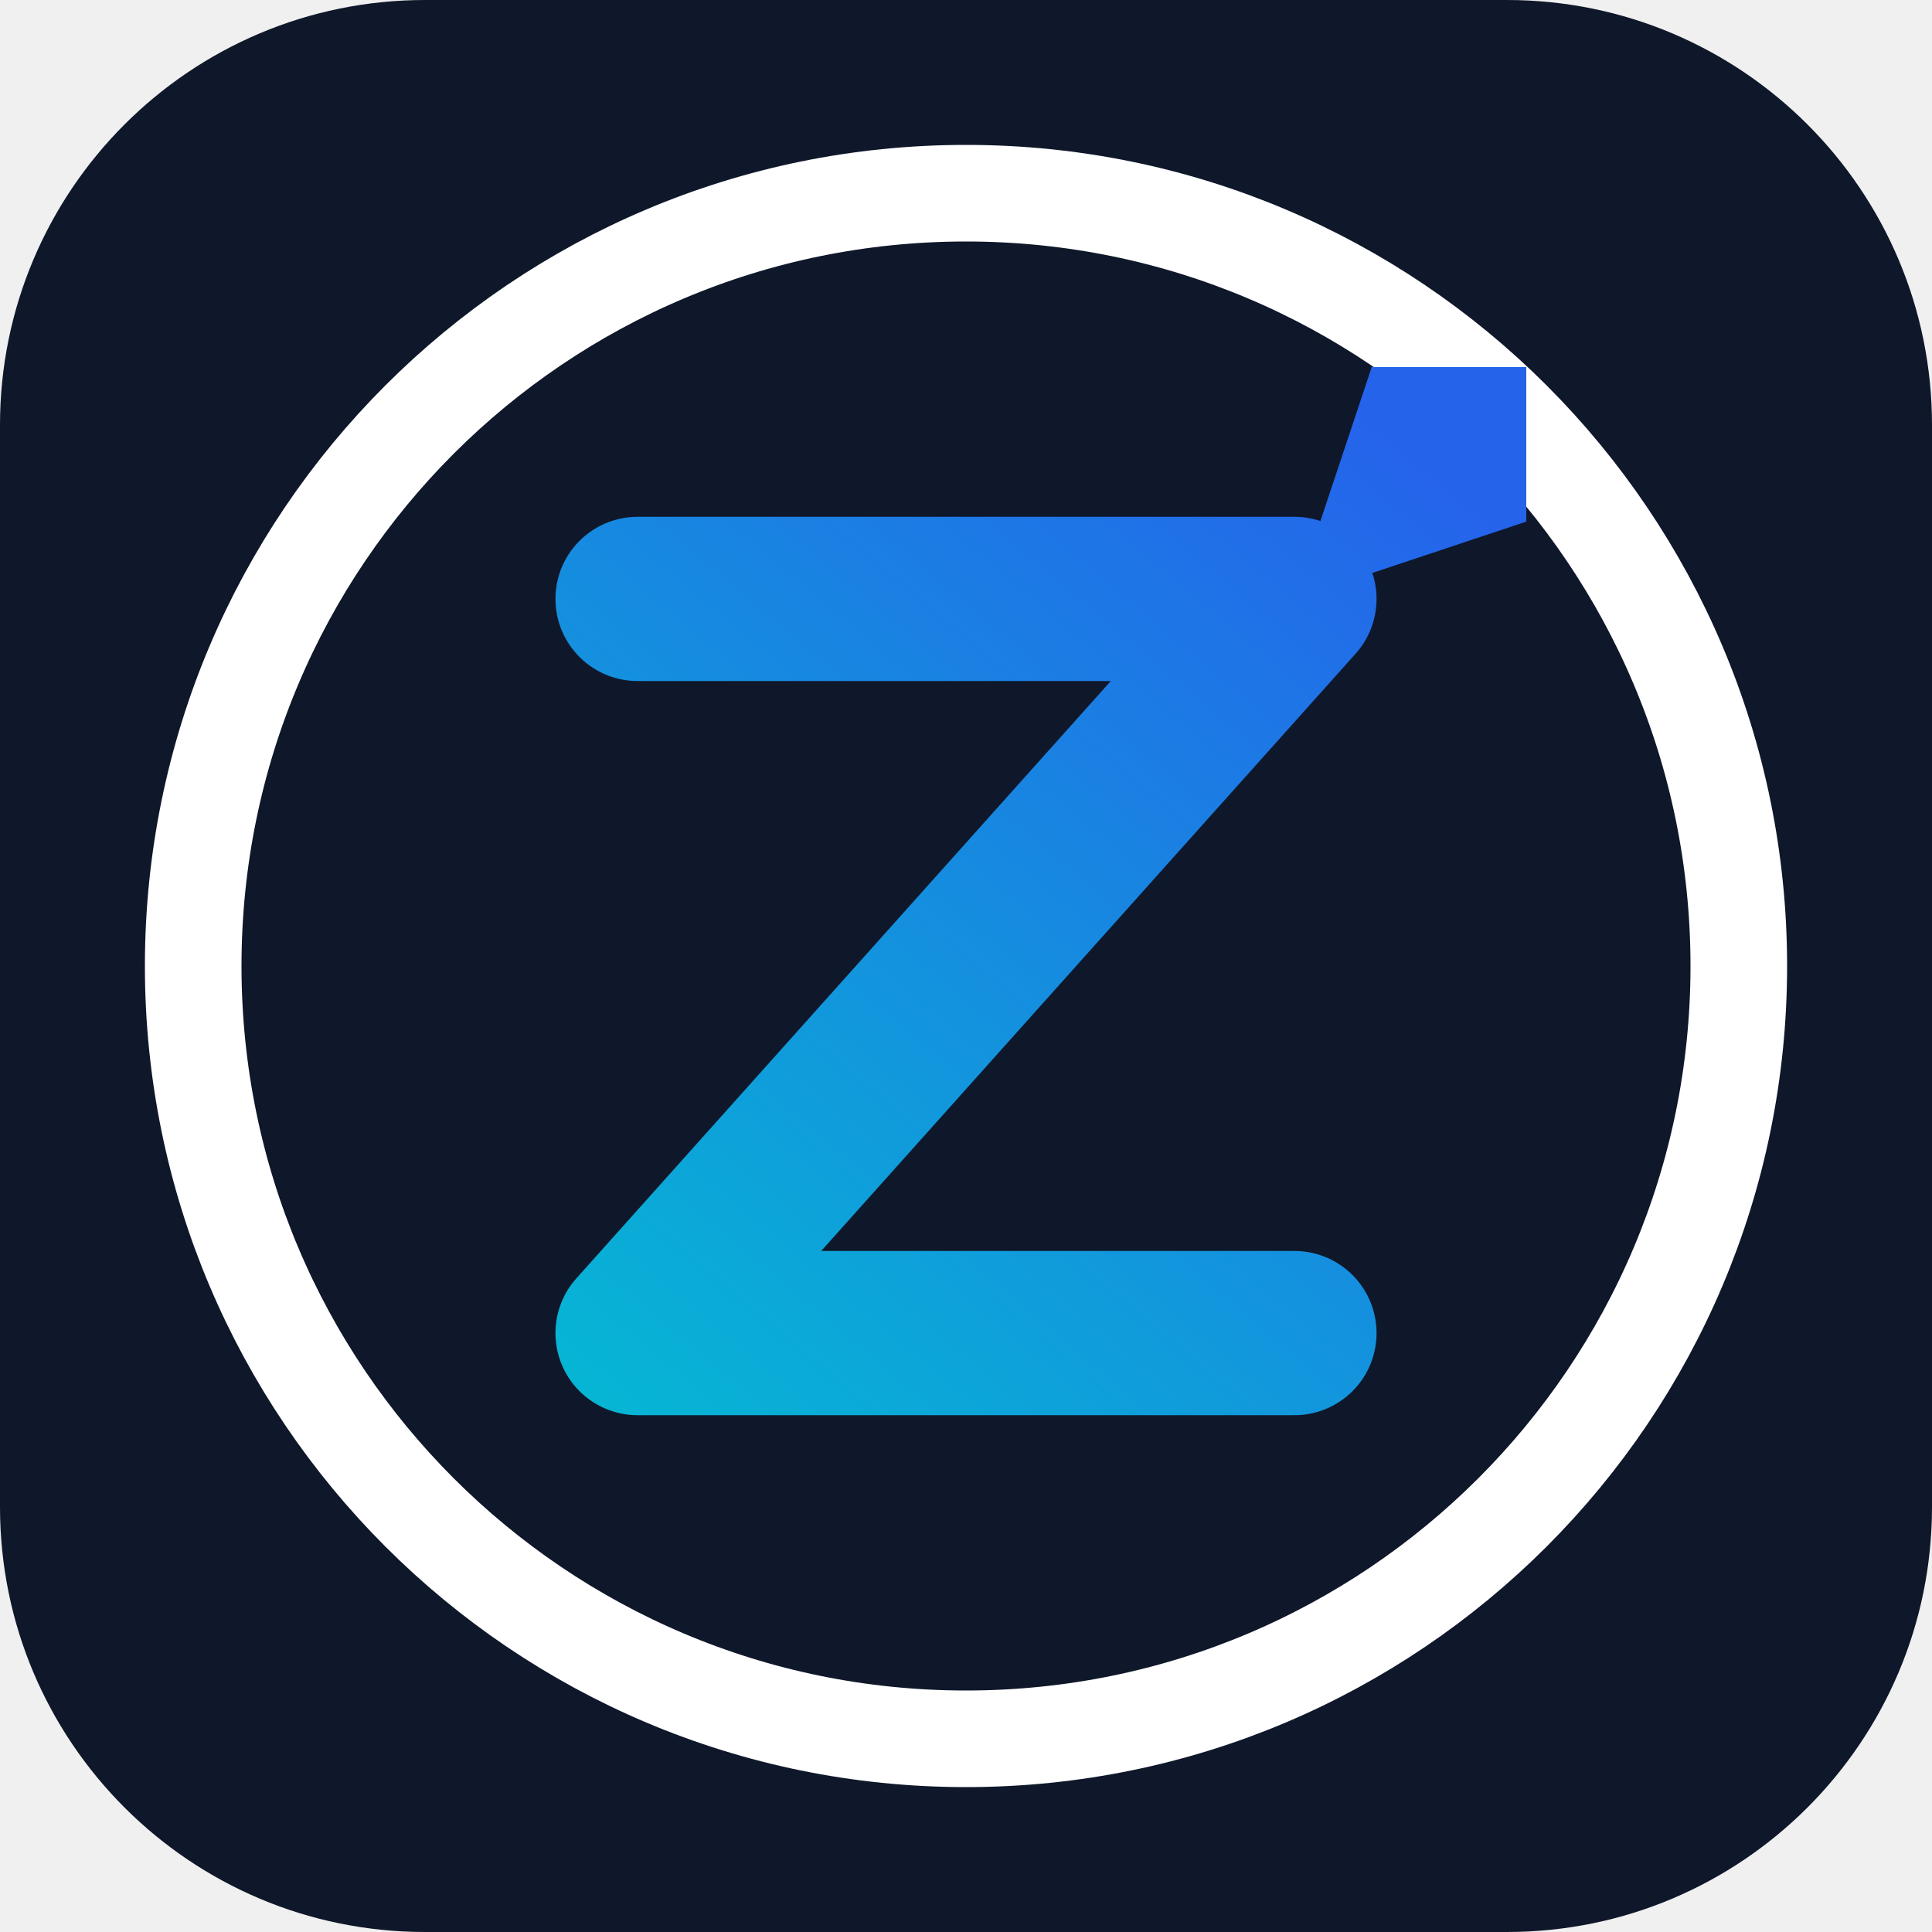
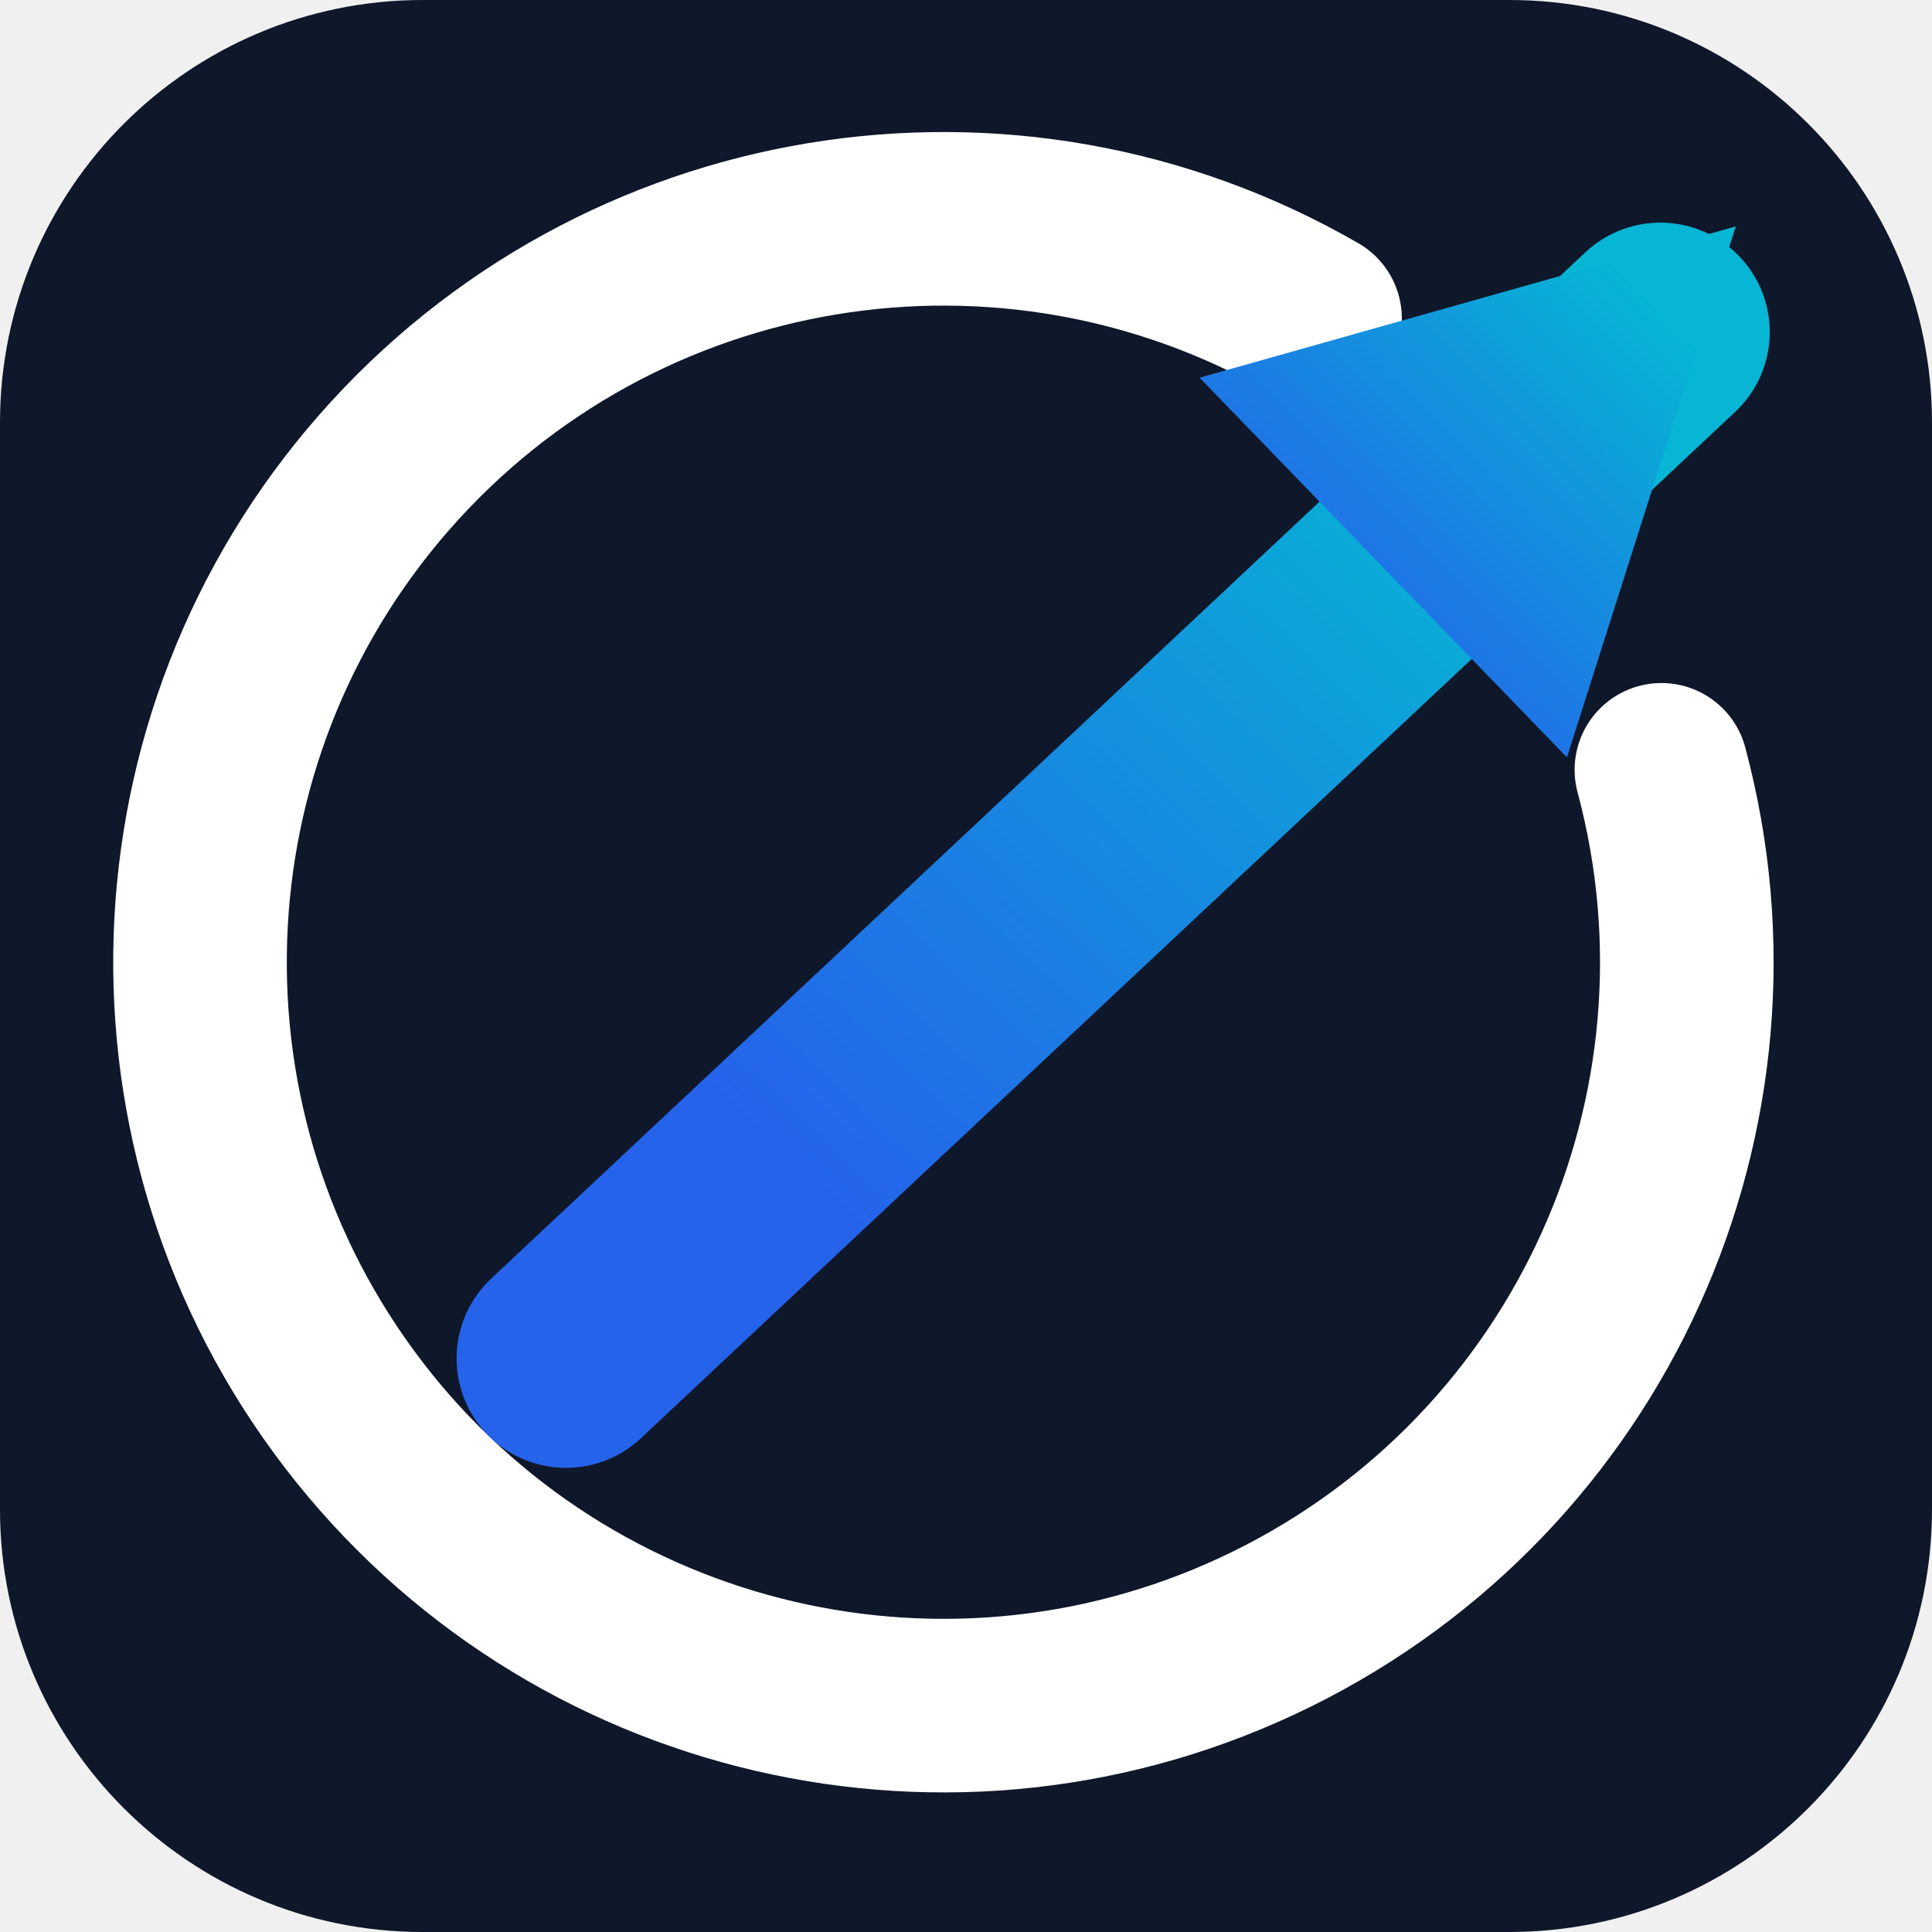
- <svg xmlns="http://www.w3.org/2000/svg" width="200" height="200" viewBox="0 0 200 200">
-   <rect x="0" y="0" width="200" height="200" rx="44" fill="#0F172A" />
-   <g transform="translate(0,0)">
-     <defs>
-       <linearGradient id="favGrad" x1="66" y1="150" x2="150" y2="50" gradientUnits="userSpaceOnUse">
-         <stop offset="0" stop-color="#06B6D4" />
-         <stop offset="1" stop-color="#2563EB" />
-       </linearGradient>
-     </defs>
-     <circle cx="100" cy="100" r="80" fill="none" stroke="#FFFFFF" stroke-width="10" />
-     <path d="M 66,62 L 134,62 L 66,138 L 134,138" fill="none" stroke="url(#favGrad)" stroke-width="17" stroke-linecap="round" stroke-linejoin="round" />
-     <path d="M 134,62 L 158,38 L 158,54 Z M 134,62 L 158,38 L 142,38 Z" fill="url(#favGrad)" />
-   </g>
+ <svg xmlns="http://www.w3.org/2000/svg" width="512" height="512" viewBox="0 0 512 512">
+   <rect x="0" y="0" width="512" height="512" rx="112" fill="#0F172A" />
+   <defs>
+     <linearGradient id="favGrad" x1="20%" y1="80%" x2="85%" y2="15%">
+       <stop offset="0%" stop-color="#2563EB" />
+       <stop offset="100%" stop-color="#06B6D4" />
+     </linearGradient>
+   </defs>
+   <path d="M 440.29,204.01 A 197,197 0 1 1 348.50,84.39" fill="none" stroke="#FFFFFF" stroke-width="46" stroke-linecap="round" />
+   <path d="M 150,360 L 440,88" fill="none" stroke="url(#favGrad)" stroke-width="58" stroke-linecap="round" />
+   <polygon points="460.00,60.00 415.26,200.71 317.90,100.10" fill="url(#favGrad)" />
</svg>
